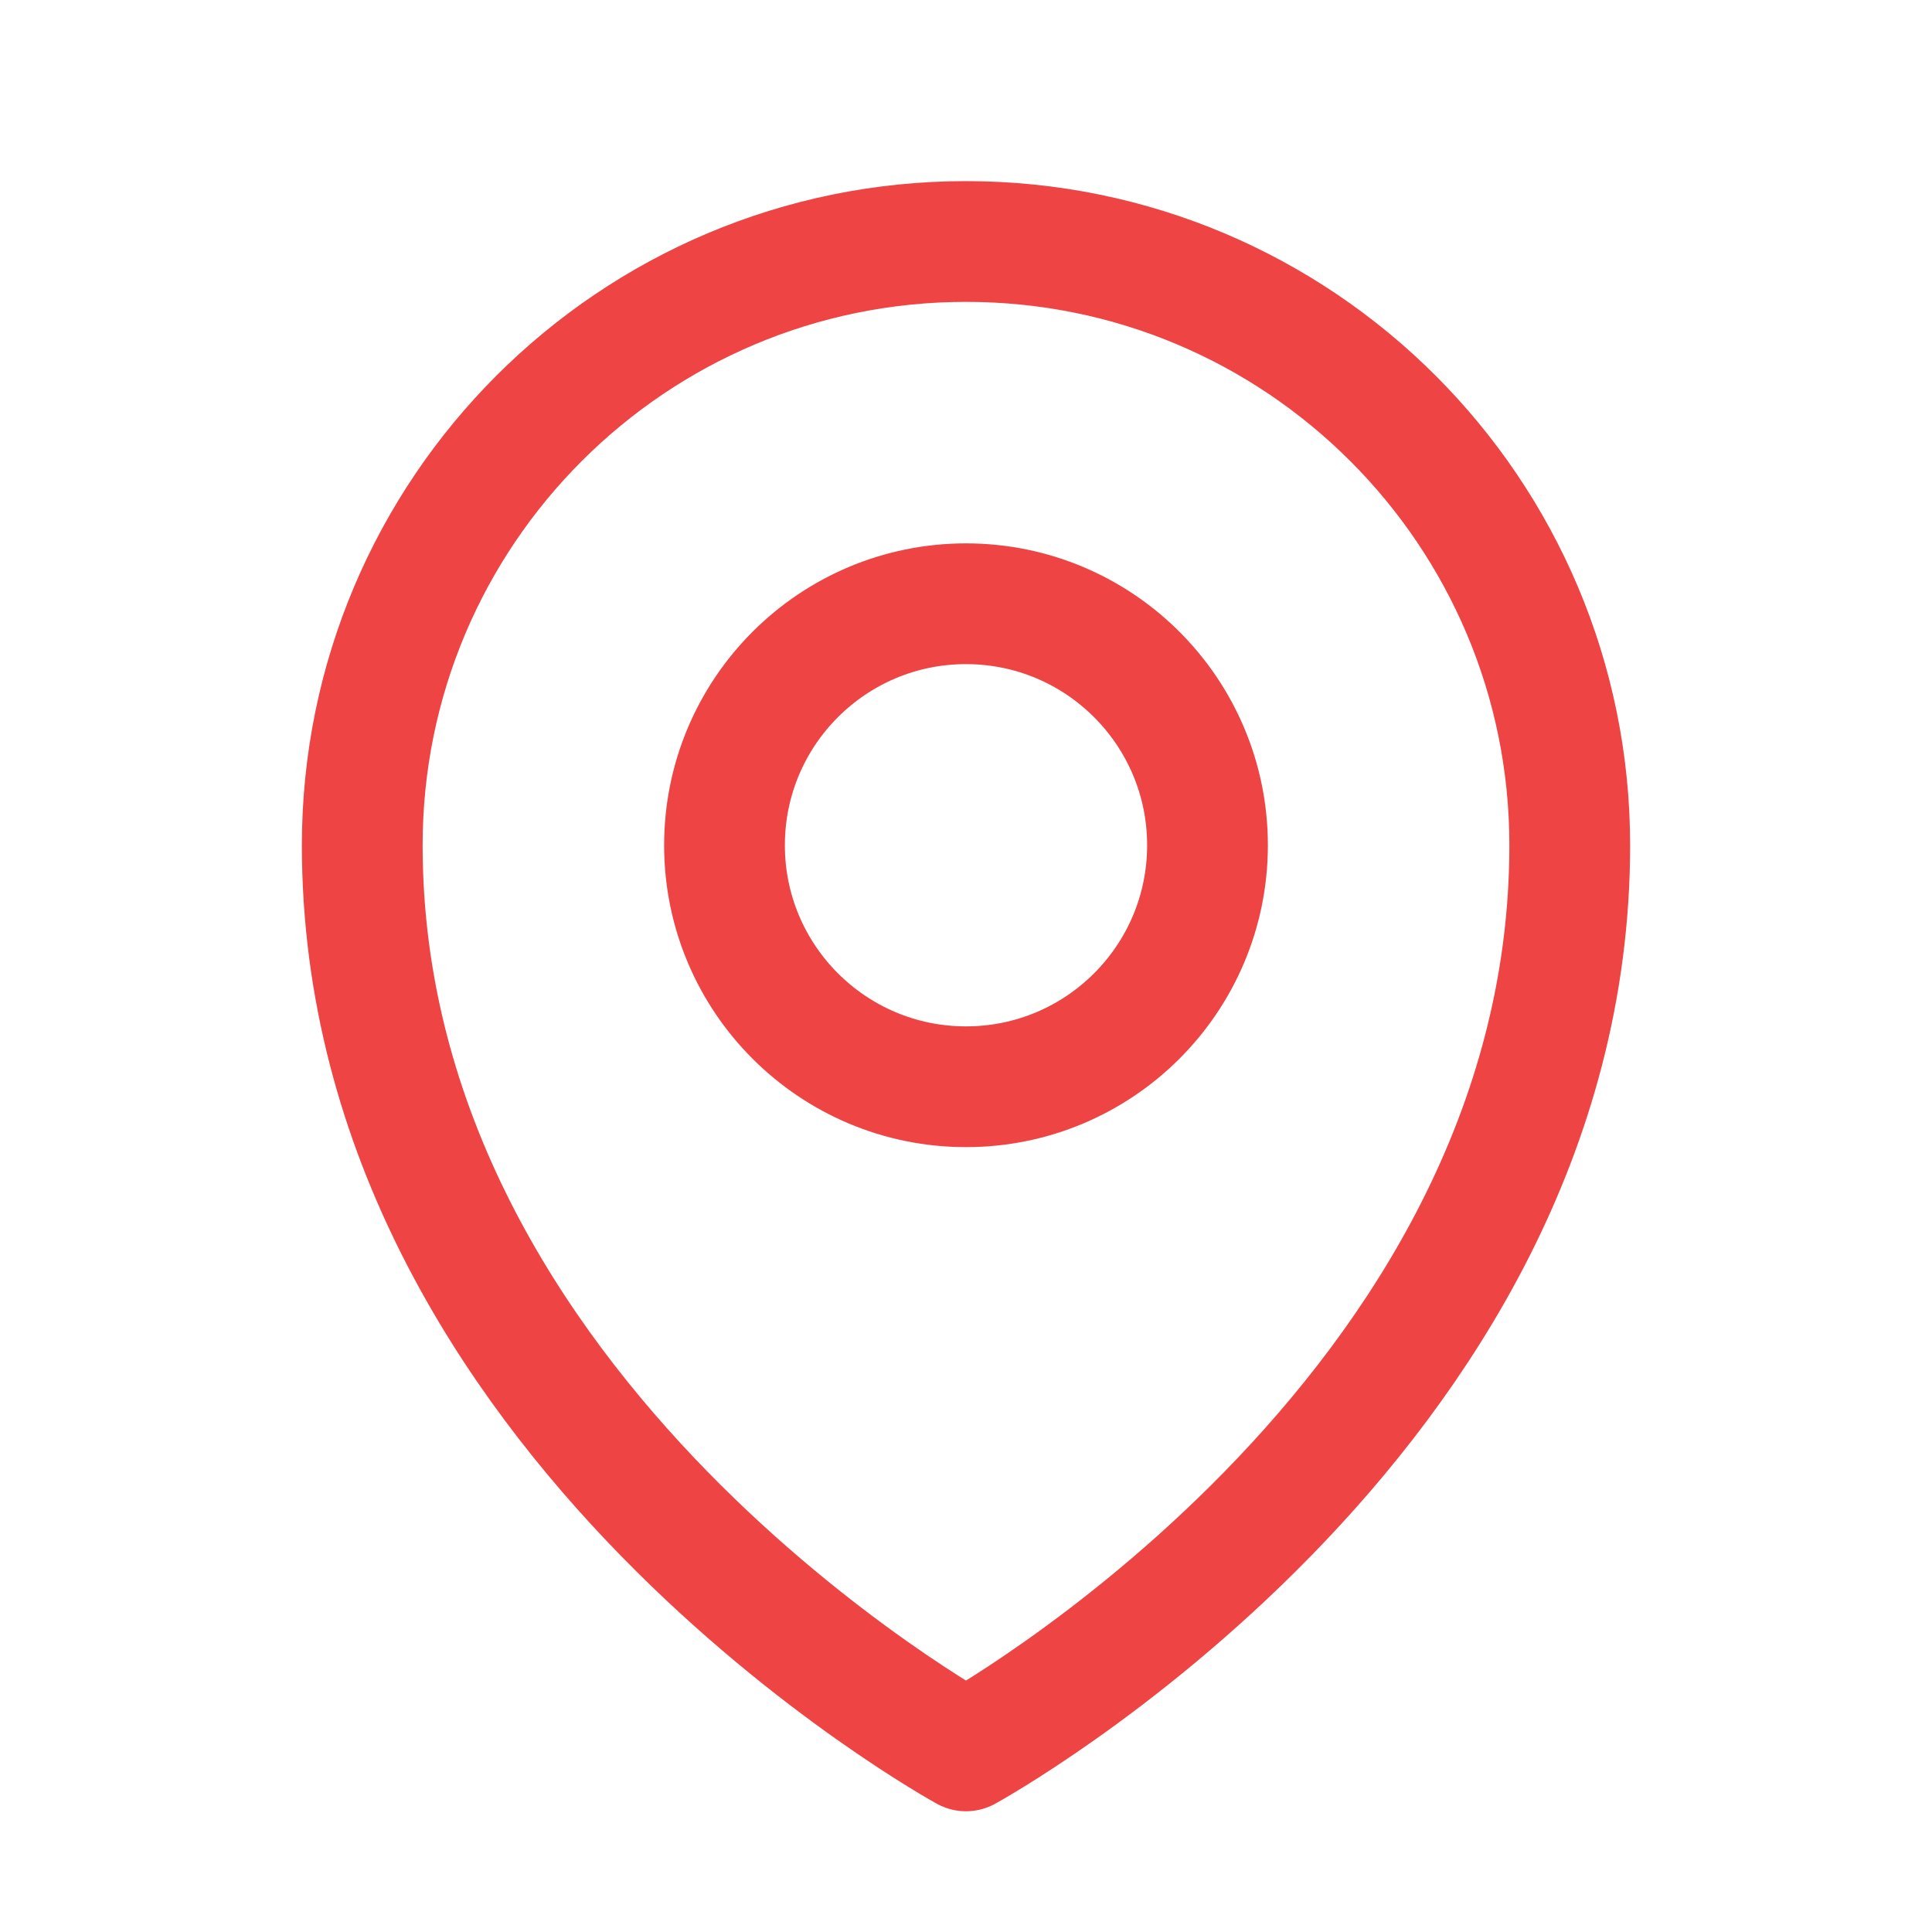
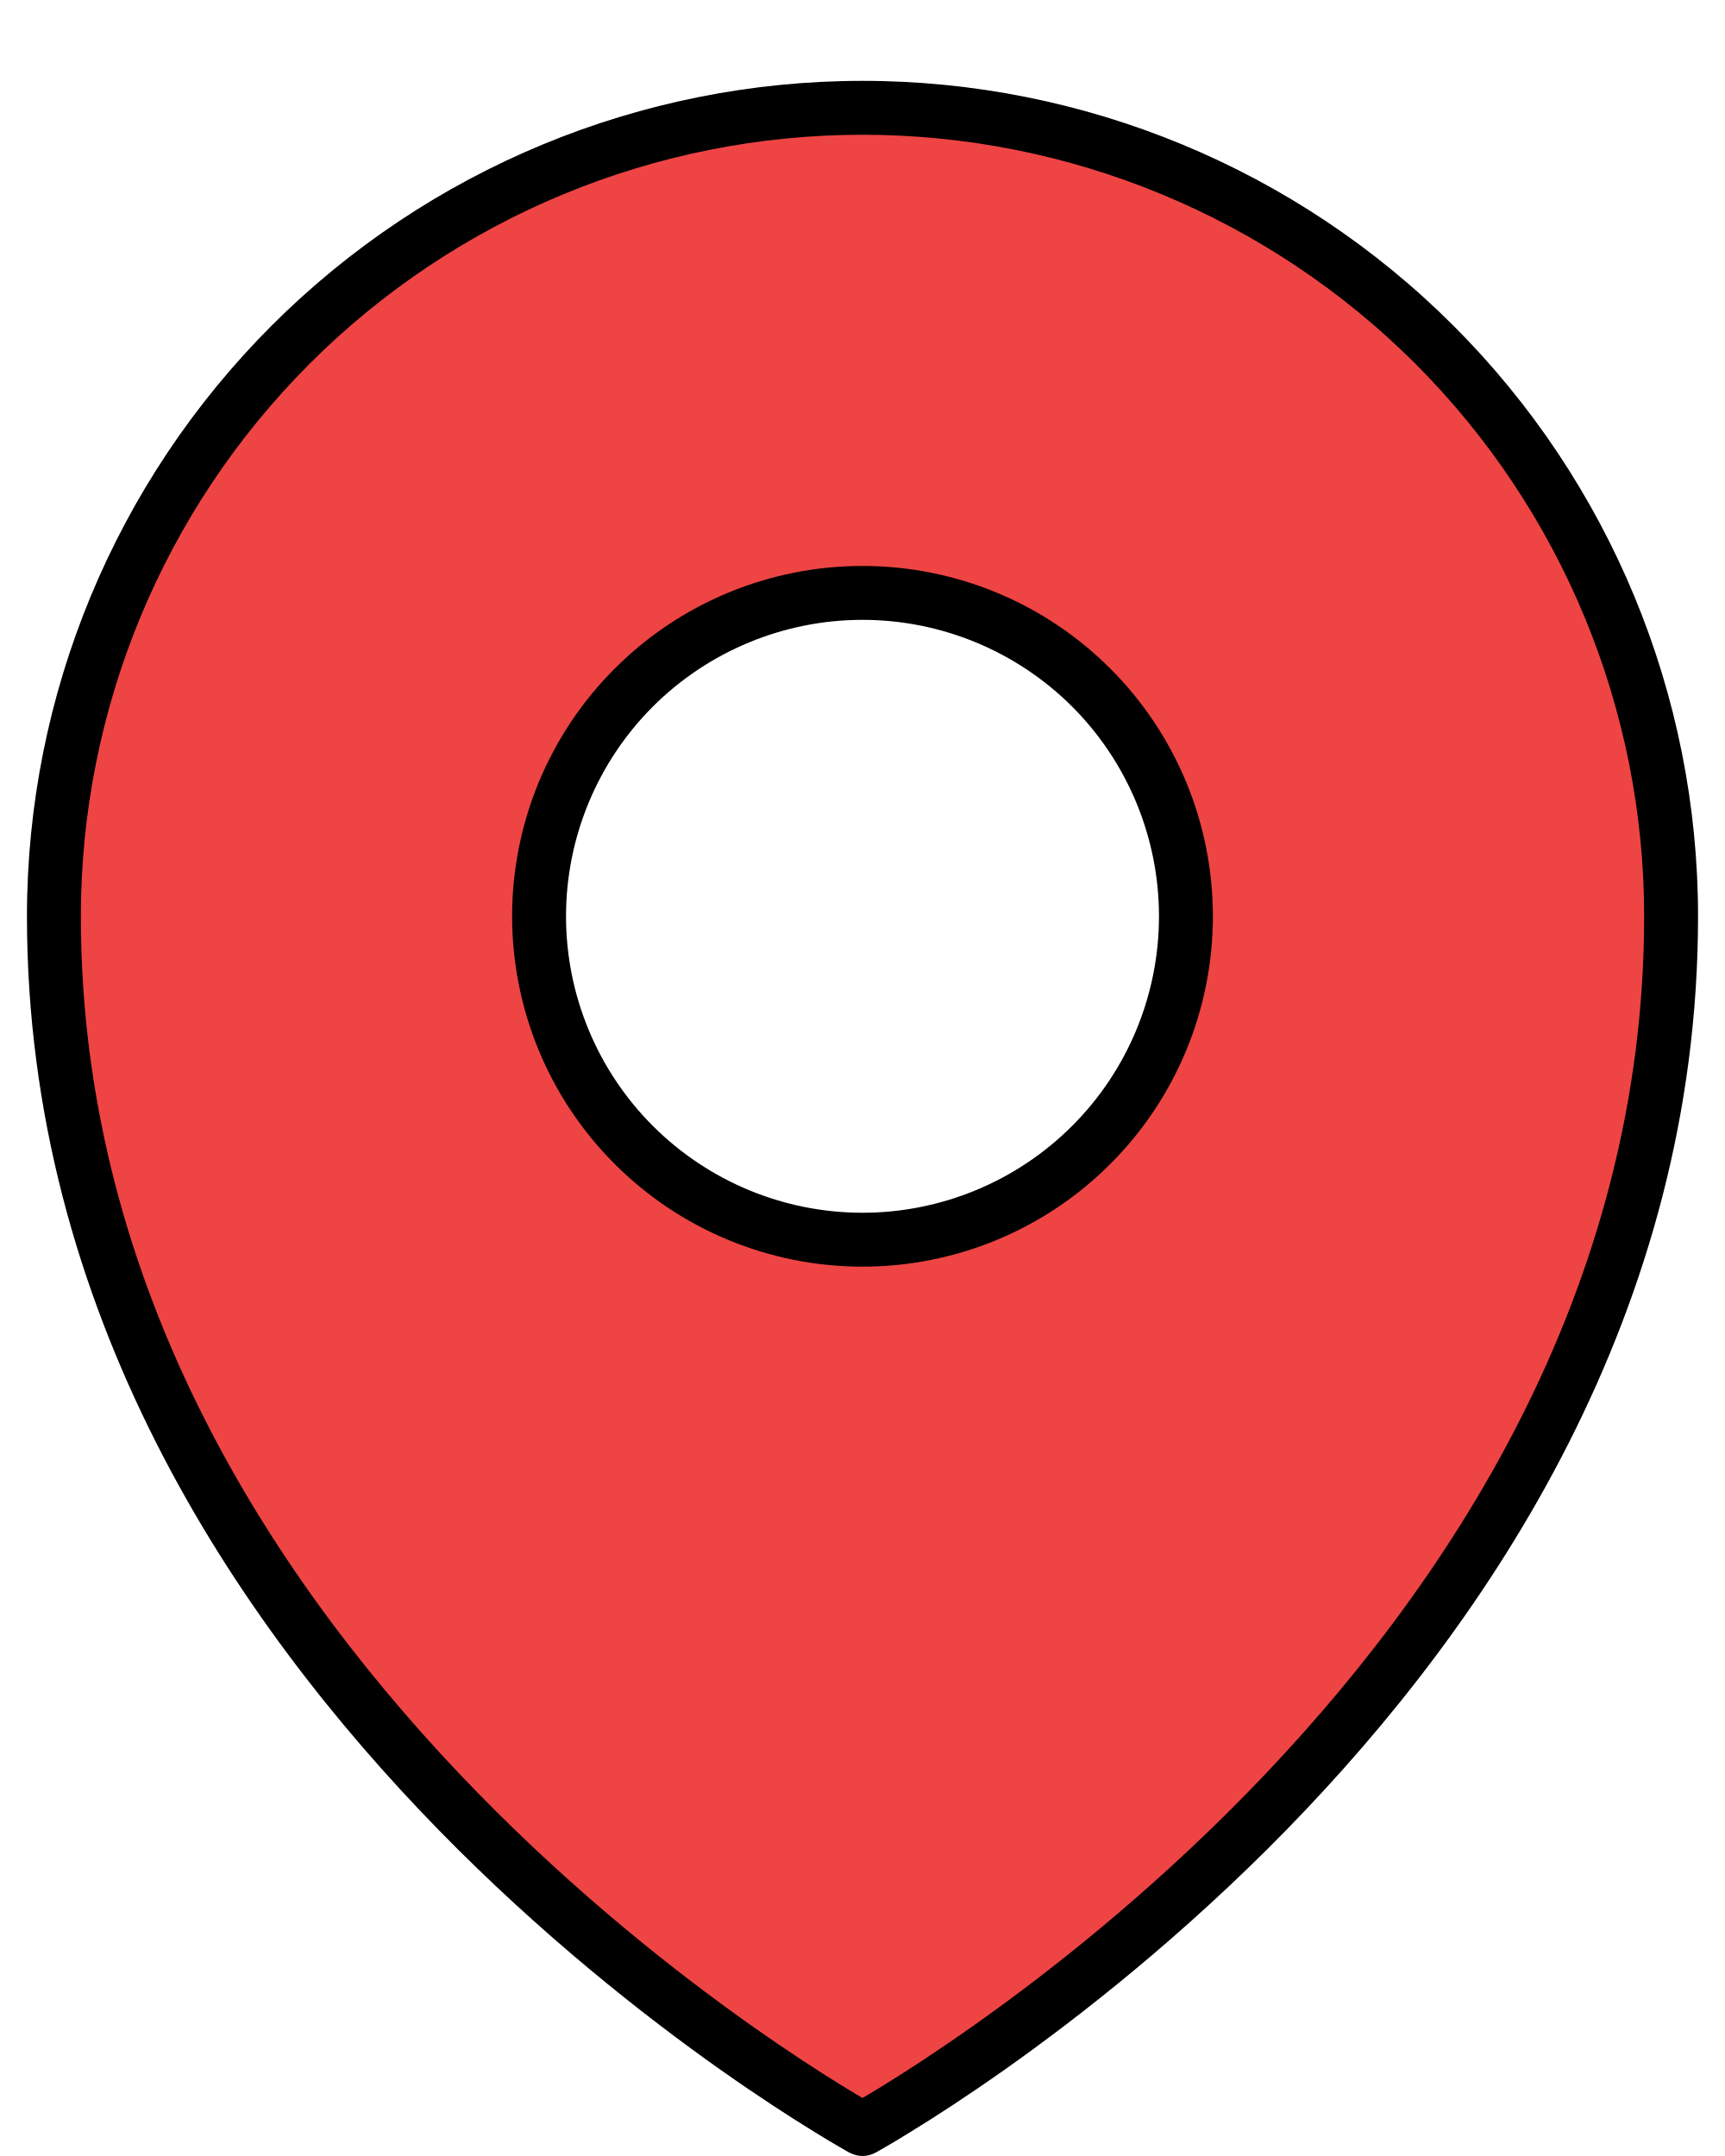
- <svg xmlns="http://www.w3.org/2000/svg" fill="none" viewBox="0 0 24 24" stroke-width="1.5" stroke="#ef4444" class="w-6 h-6">
-   <path stroke-linecap="round" stroke-linejoin="round" d="M15 10.5a3 3 0 11-6 0 3 3 0 016 0z" />
-   <path stroke-linecap="round" stroke-linejoin="round" d="M19.5 10.5c0 7.142-7.5 11.25-7.5 11.25S4.5 17.642 4.5 10.5a7.5 7.5 0 1115 0z" />
+ <svg xmlns="http://www.w3.org/2000/svg" width="16" height="20" viewBox="0 0 16 20" fill="none">
+   <path fill-rule="evenodd" clip-rule="evenodd" d="M8 19.75C8 19.75 15.5 15.642 15.5 8.5C15.5 6.511 14.71 4.603 13.303 3.197C11.897 1.79 9.989 1 8 1C6.011 1 4.103 1.79 2.697 3.197C1.29 4.603 0.5 6.511 0.5 8.5C0.5 15.642 8 19.75 8 19.75ZM10.121 10.621C10.684 10.059 11 9.296 11 8.5C11 7.704 10.684 6.941 10.121 6.379C9.559 5.816 8.796 5.5 8 5.5C7.204 5.5 6.441 5.816 5.879 6.379C5.316 6.941 5 7.704 5 8.5C5 9.296 5.316 10.059 5.879 10.621C6.441 11.184 7.204 11.5 8 11.5C8.796 11.5 9.559 11.184 10.121 10.621Z" fill="#EF4444" />
+   <path d="M8 19.75L7.88 19.969C7.955 20.01 8.045 20.01 8.12 19.969L8 19.75ZM13.303 3.197L13.127 3.373L13.127 3.373L13.303 3.197ZM2.697 3.197L2.873 3.373L2.873 3.373L2.697 3.197ZM15.25 8.5C15.25 11.979 13.423 14.732 11.571 16.629C10.647 17.575 9.722 18.302 9.028 18.792C8.681 19.037 8.392 19.223 8.191 19.347C8.091 19.409 8.012 19.455 7.959 19.486C7.932 19.501 7.912 19.513 7.899 19.52C7.892 19.524 7.887 19.527 7.884 19.528C7.882 19.529 7.881 19.53 7.881 19.53C7.88 19.53 7.88 19.531 7.88 19.531C7.88 19.531 7.88 19.531 7.88 19.531C7.88 19.531 7.88 19.531 8 19.75C8.12 19.969 8.12 19.969 8.12 19.969C8.12 19.969 8.121 19.969 8.121 19.969C8.121 19.969 8.122 19.968 8.122 19.968C8.123 19.968 8.125 19.967 8.127 19.966C8.131 19.963 8.137 19.96 8.144 19.956C8.159 19.947 8.181 19.935 8.21 19.918C8.266 19.886 8.349 19.837 8.453 19.772C8.662 19.644 8.96 19.452 9.316 19.201C10.028 18.698 10.978 17.951 11.929 16.978C13.827 15.035 15.75 12.163 15.75 8.5H15.25ZM13.127 3.373C14.486 4.733 15.25 6.577 15.25 8.5H15.75C15.75 6.445 14.934 4.473 13.48 3.02L13.127 3.373ZM8 1.25C9.923 1.25 11.767 2.014 13.127 3.373L13.48 3.02C12.027 1.567 10.055 0.75 8 0.75V1.25ZM2.873 3.373C4.233 2.014 6.077 1.25 8 1.25V0.75C5.945 0.75 3.973 1.567 2.52 3.02L2.873 3.373ZM0.75 8.5C0.75 6.577 1.514 4.733 2.873 3.373L2.52 3.02C1.067 4.473 0.25 6.445 0.25 8.5H0.75ZM8 19.75C8.12 19.531 8.12 19.531 8.12 19.531C8.12 19.531 8.12 19.531 8.12 19.531C8.12 19.531 8.12 19.53 8.119 19.53C8.119 19.53 8.118 19.529 8.116 19.528C8.113 19.527 8.108 19.524 8.101 19.52C8.088 19.513 8.068 19.501 8.041 19.486C7.988 19.455 7.909 19.409 7.809 19.347C7.608 19.223 7.319 19.037 6.972 18.792C6.278 18.302 5.353 17.575 4.429 16.629C2.577 14.732 0.75 11.979 0.75 8.5H0.25C0.25 12.163 2.173 15.035 4.071 16.978C5.022 17.951 5.972 18.698 6.684 19.201C7.04 19.452 7.338 19.644 7.547 19.772C7.651 19.837 7.734 19.886 7.79 19.918C7.819 19.935 7.841 19.947 7.856 19.956C7.863 19.96 7.869 19.963 7.873 19.966C7.875 19.967 7.877 19.968 7.878 19.968C7.878 19.968 7.879 19.969 7.879 19.969C7.879 19.969 7.88 19.969 7.88 19.969C7.88 19.969 7.88 19.969 8 19.75ZM10.75 8.5C10.75 9.229 10.46 9.929 9.945 10.444L10.298 10.798C10.908 10.189 11.25 9.362 11.25 8.5H10.75ZM9.945 6.555C10.46 7.071 10.75 7.771 10.75 8.5H11.25C11.25 7.638 10.908 6.811 10.298 6.202L9.945 6.555ZM8 5.75C8.729 5.75 9.429 6.04 9.945 6.555L10.298 6.202C9.689 5.592 8.862 5.25 8 5.25V5.75ZM6.055 6.555C6.571 6.04 7.271 5.75 8 5.75V5.25C7.138 5.25 6.311 5.592 5.702 6.202L6.055 6.555ZM5.25 8.5C5.25 7.771 5.54 7.071 6.055 6.555L5.702 6.202C5.092 6.811 4.75 7.638 4.75 8.5H5.25ZM6.055 10.444C5.54 9.929 5.25 9.229 5.25 8.5H4.75C4.75 9.362 5.092 10.189 5.702 10.798L6.055 10.444ZM8 11.25C7.271 11.25 6.571 10.96 6.055 10.444L5.702 10.798C6.311 11.408 7.138 11.75 8 11.75V11.25ZM9.945 10.444C9.429 10.96 8.729 11.25 8 11.25V11.75C8.862 11.75 9.689 11.408 10.298 10.798L9.945 10.444Z" fill="black" />
</svg>
